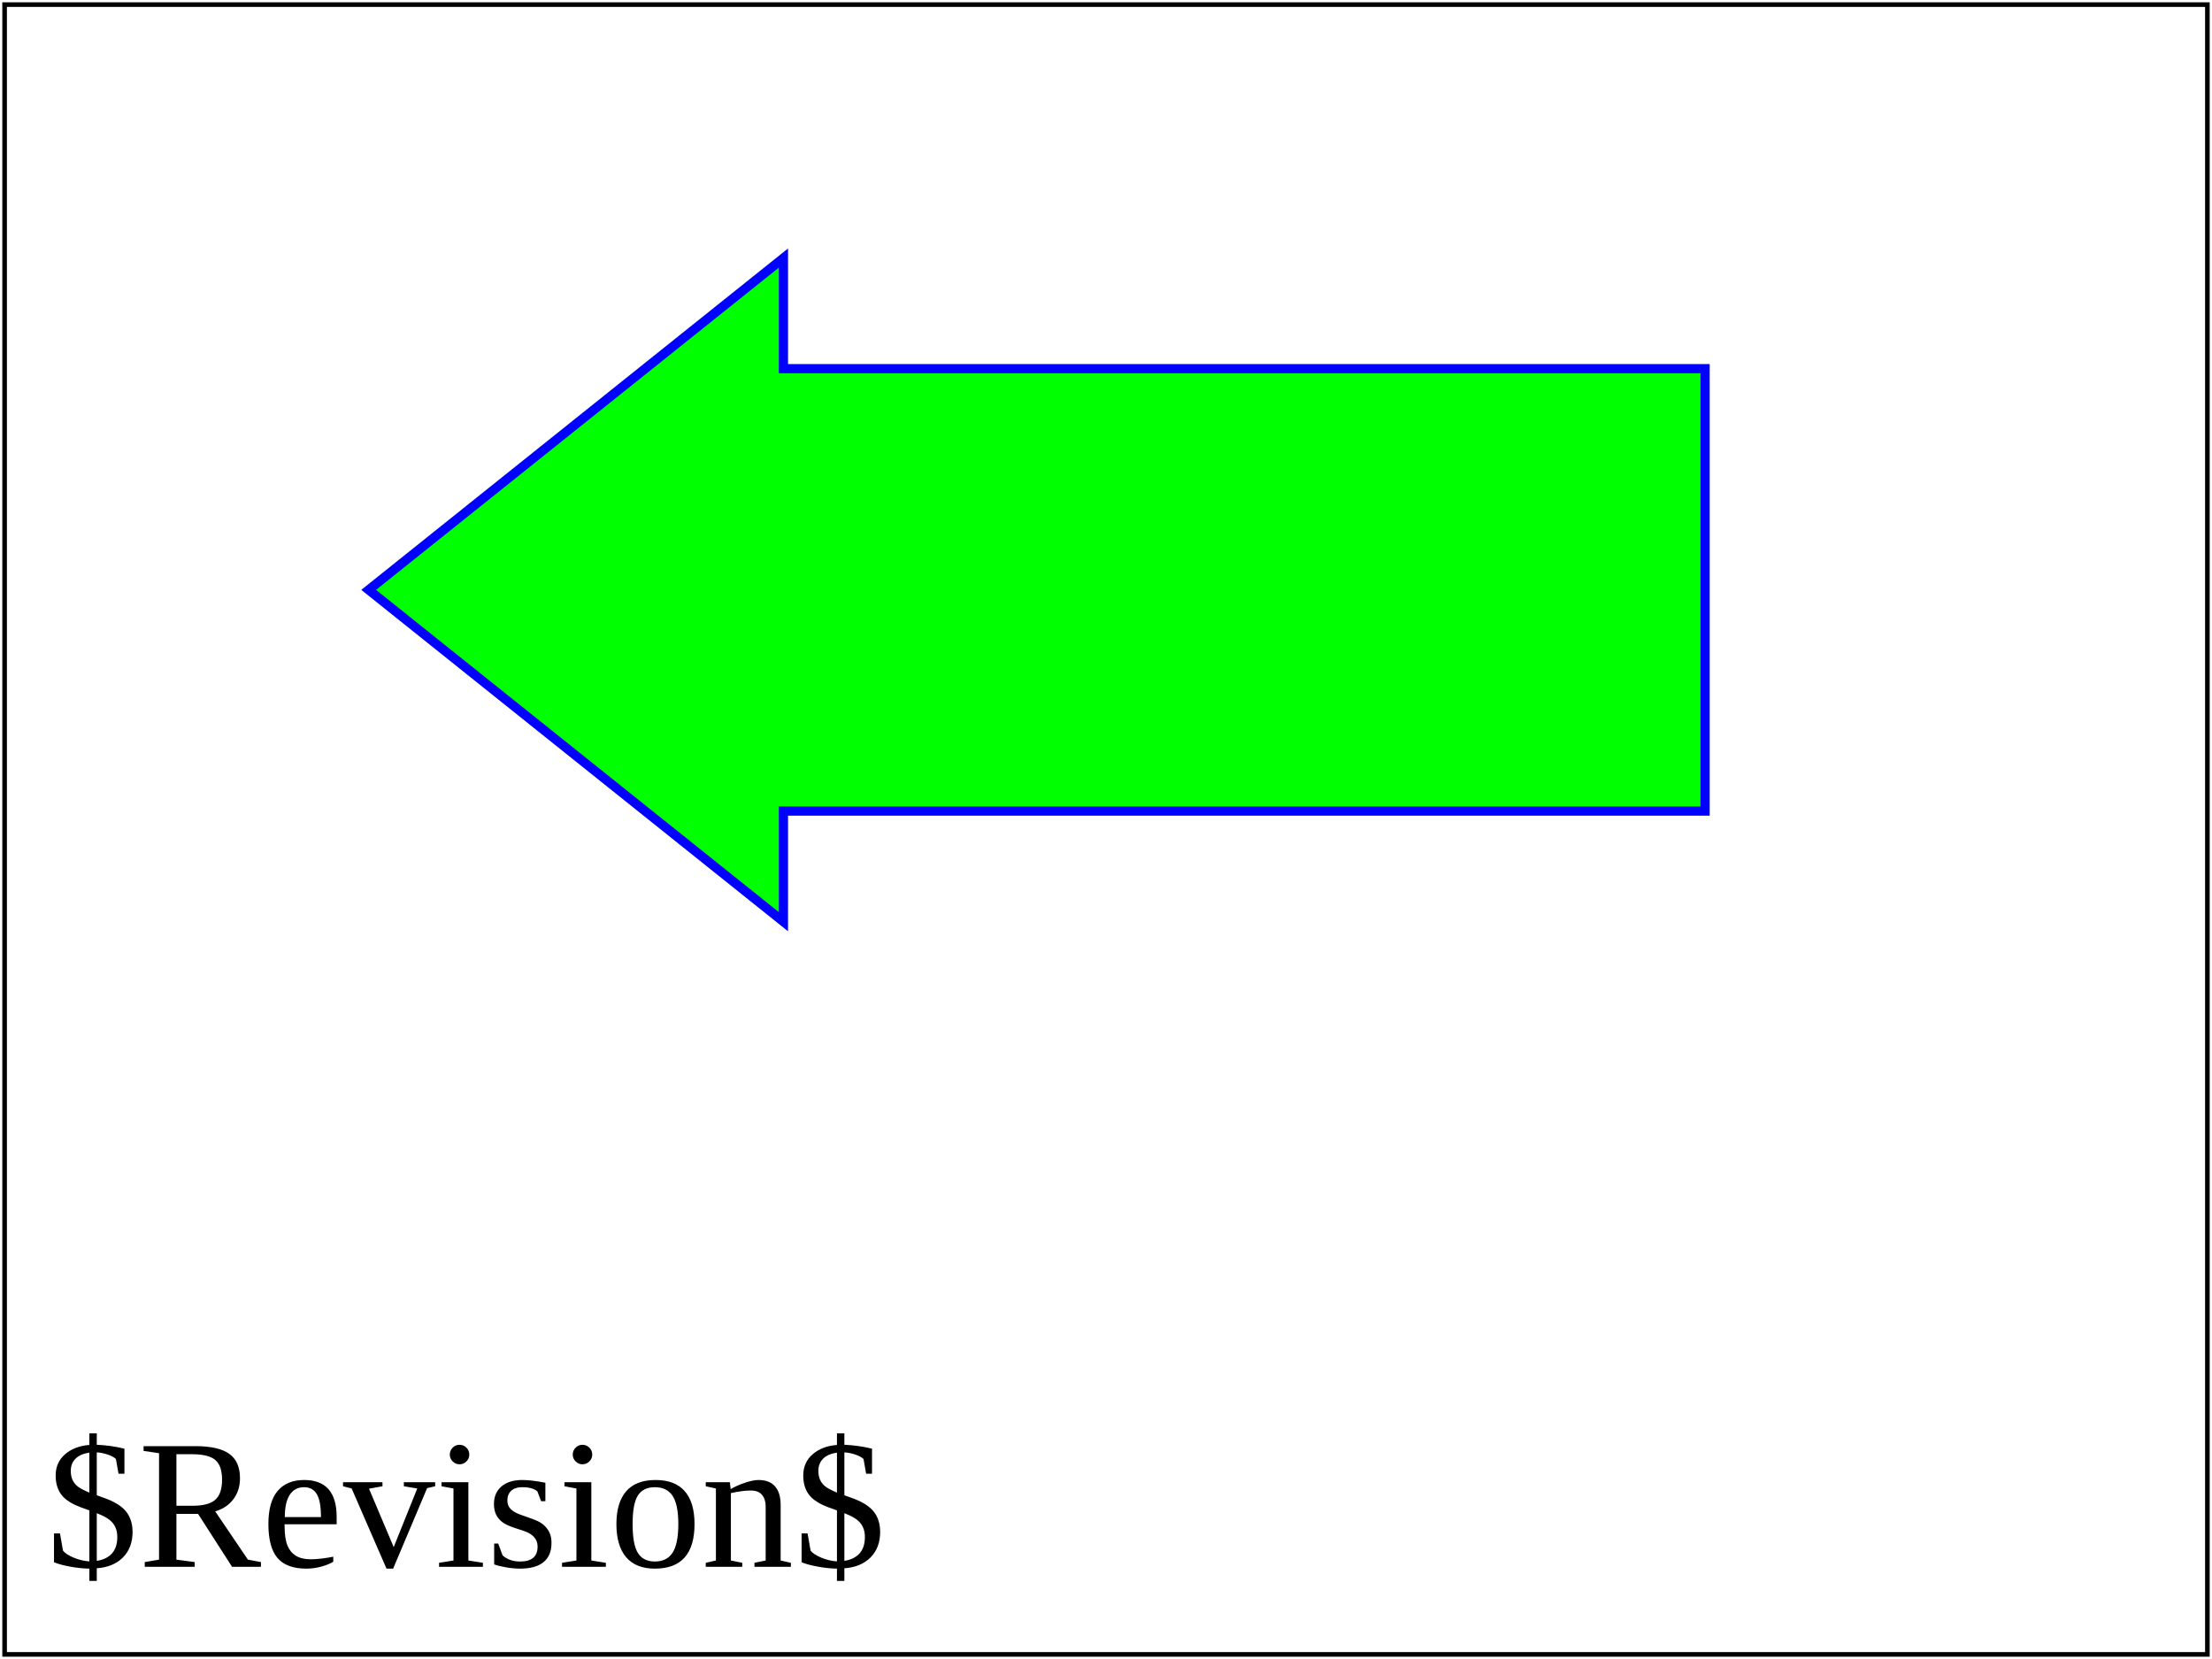
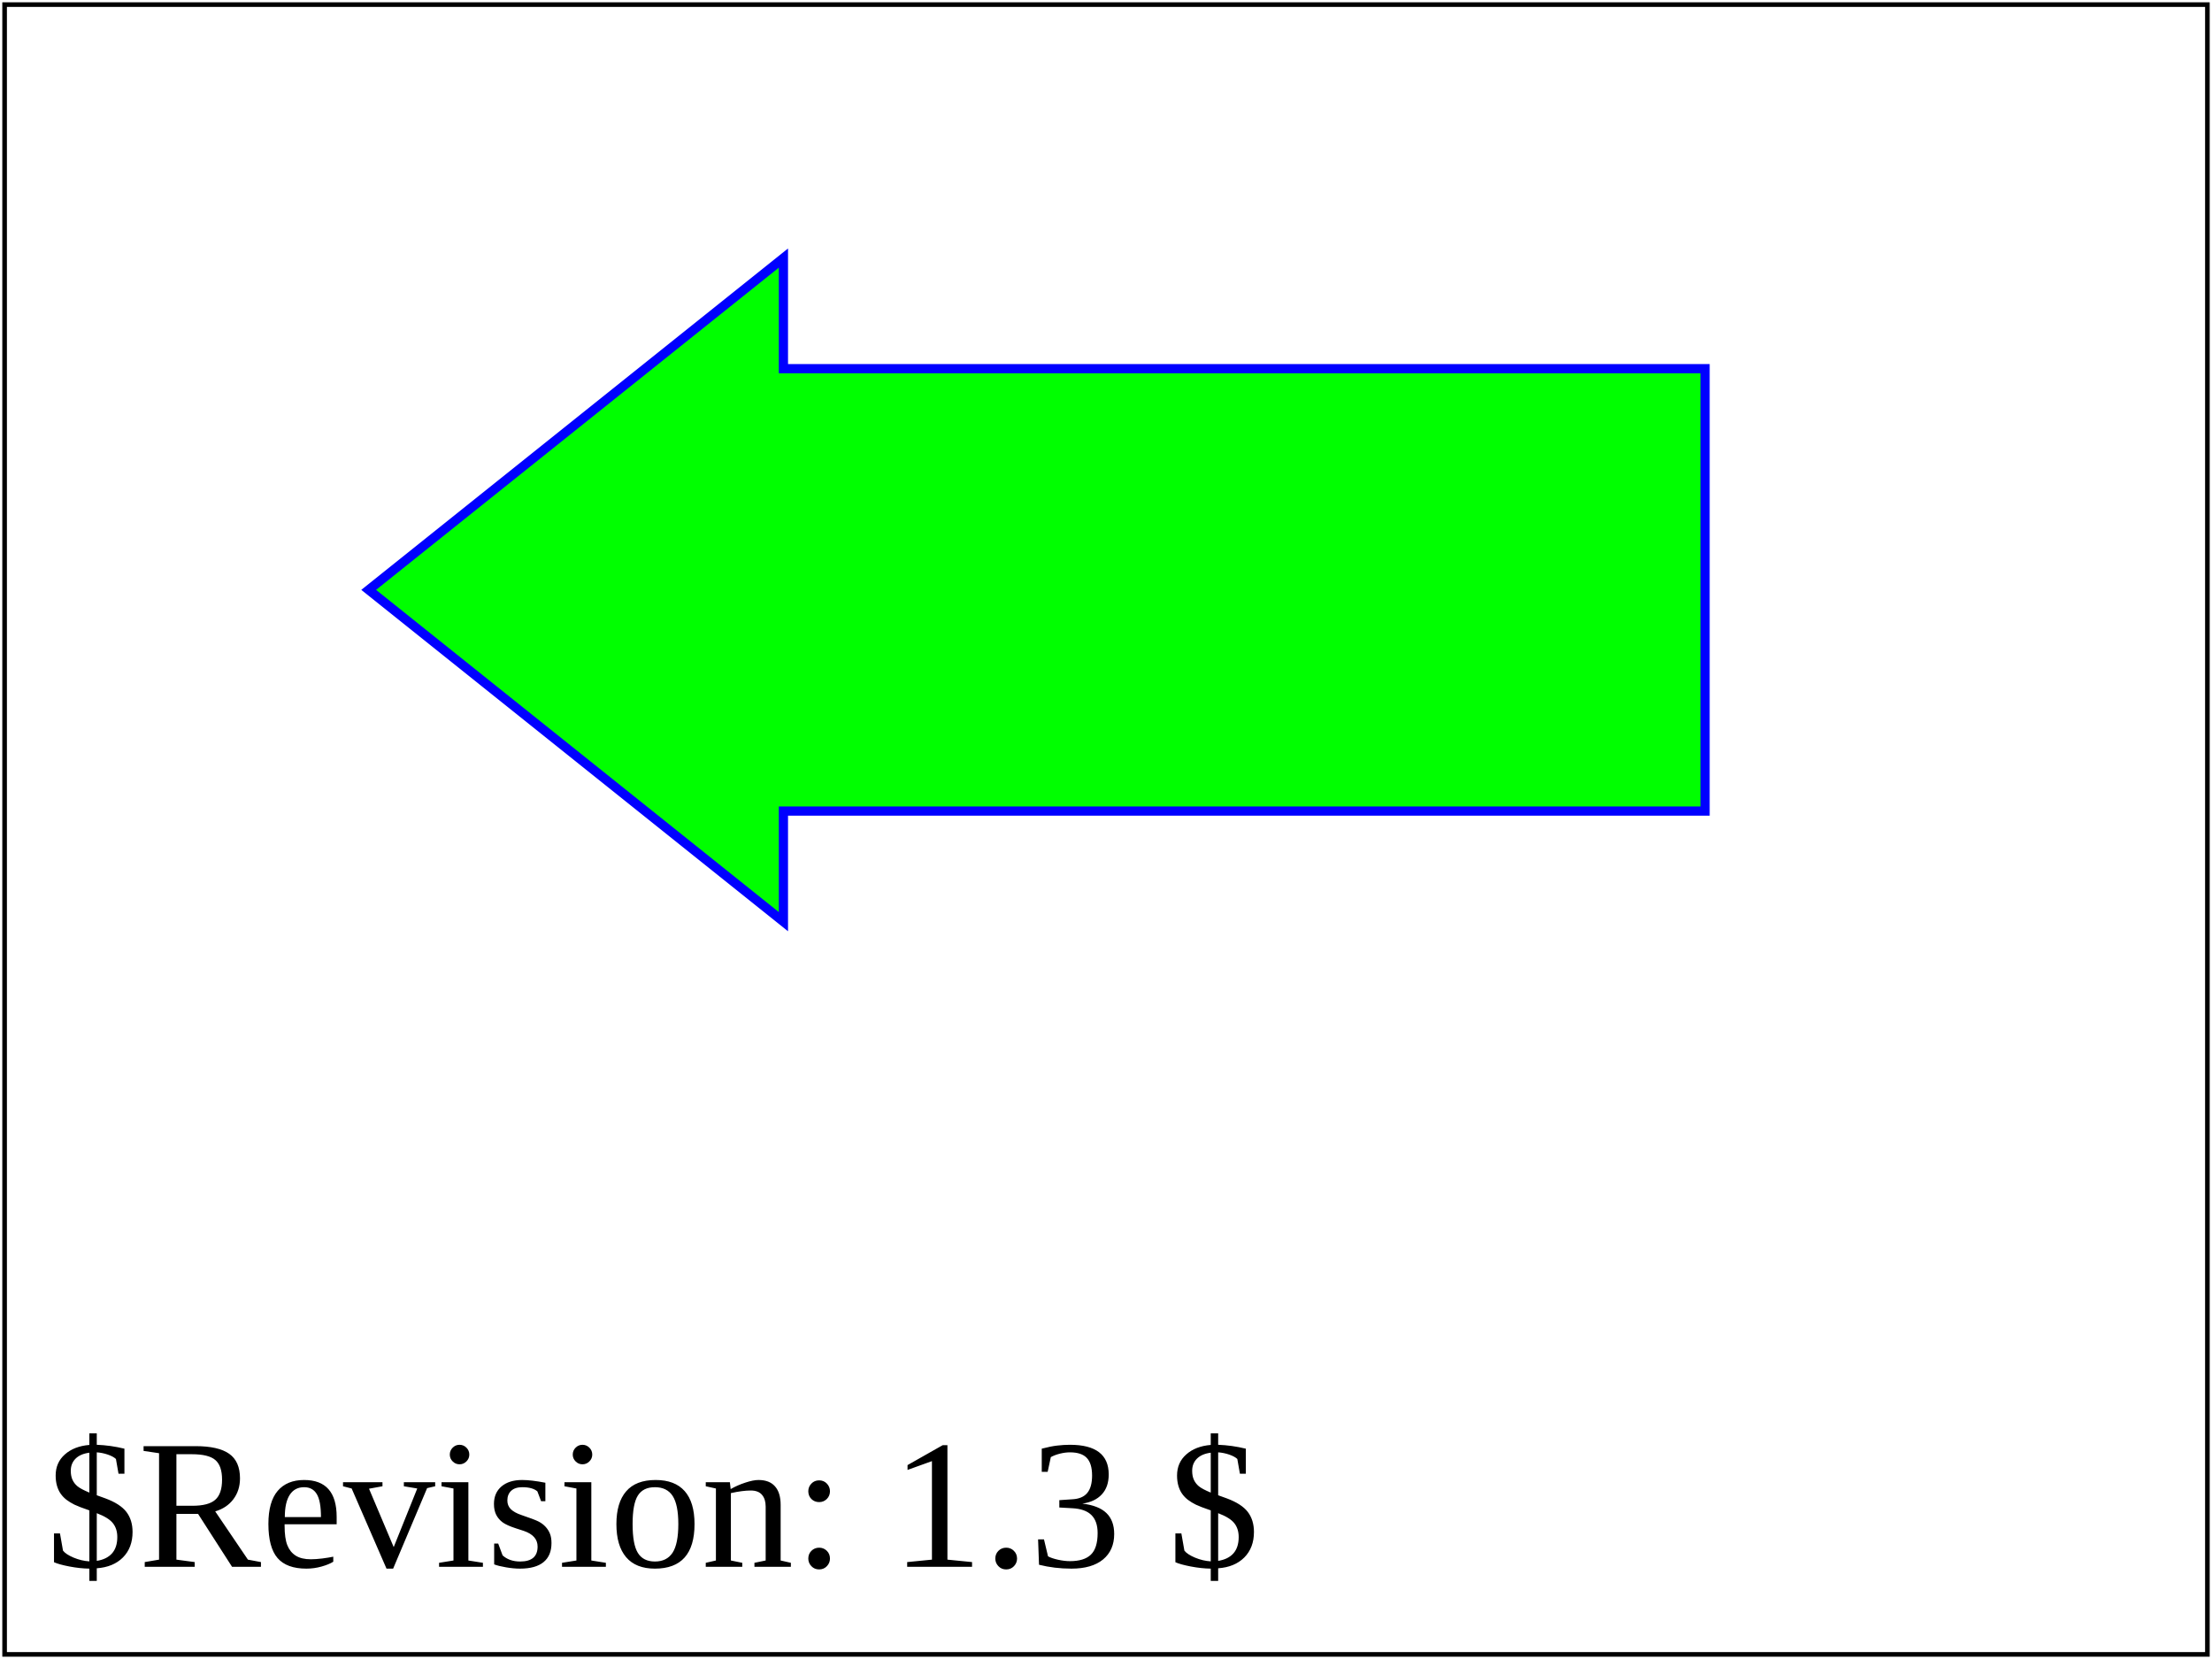
<svg xmlns="http://www.w3.org/2000/svg" xmlns:ns1="http://www.w3.org/2000/02/svg/testsuite/description/" xmlns:xlink="http://www.w3.org/1999/xlink" version="1.1" baseProfile="basic" id="svg-root" width="100%" height="100%" viewBox="0 0 480 360">
  <ns1:SVGTestCase>
-     <ns1:OperatorScript version="$Revision$" testname="linking-a-03-b.svg">
+     <ns1:OperatorScript version="$Revision: 1.3 $" testname="linking-a-03-b.svg">
      <ns1:Paragraph>
                This is the first of a set of three tests that verify the capability to                 
                handle links into SVG content, using                
                each of the three fragment identifier forms permissible in SVG.                 
            </ns1:Paragraph>
      <ns1:Paragraph>                
                There is a colored arrow comprising the content of an 'a' element.  The                
                link destination is in an auxiliary file, linkingCircle-f.svg, and                
                is expressed by "xlink:href=linkingCircle-f.svg#fragmentValue".                  
                The initial view of this test contains one green arrow plus labelling text.            
            </ns1:Paragraph>
      <ns1:Paragraph>                
                The (green) arrow uses the SVG view specification form,                 
                "linkingCircle-f.svg#svgView(viewBox(63,226,74,74))",                 
                to target the circle with id "circle-2"                 
                in the external file.  Upon clicking this arrow, circle-2 should fill most of the                
                viewer frame (white space on each side is 25% of the diameter of the circle).            
            </ns1:Paragraph>
      <ns1:Paragraph>                
                The reference image illustrates the correct image after the  link is                 
                activated, with the circle-2's                 
                framing rect filling the viewer frame, uniformly scaled.            
            </ns1:Paragraph>
    </ns1:OperatorScript>
  </ns1:SVGTestCase>
  <g id="test-body-content" transform="scale(2)">
    <a xlink:href="resources/linkingCircle-f.svg#svgView(viewBox(64,227,72,72))">
      <path fill="lime" stroke="blue" d="M 185,40 h -100 v -12 l -45 36 l 45 36 v -12 h 100 z" />
    </a>
  </g>
-   <text id="revision" x="10" y="340" font-size="40" stroke="none" fill="black">$Revision$</text>
+   <text id="revision" x="10" y="340" font-size="40" stroke="none" fill="black">$Revision: 1.3 $</text>
  <rect id="test-frame" x="1" y="1" width="478" height="358" fill="none" stroke="#000000" />
</svg>
